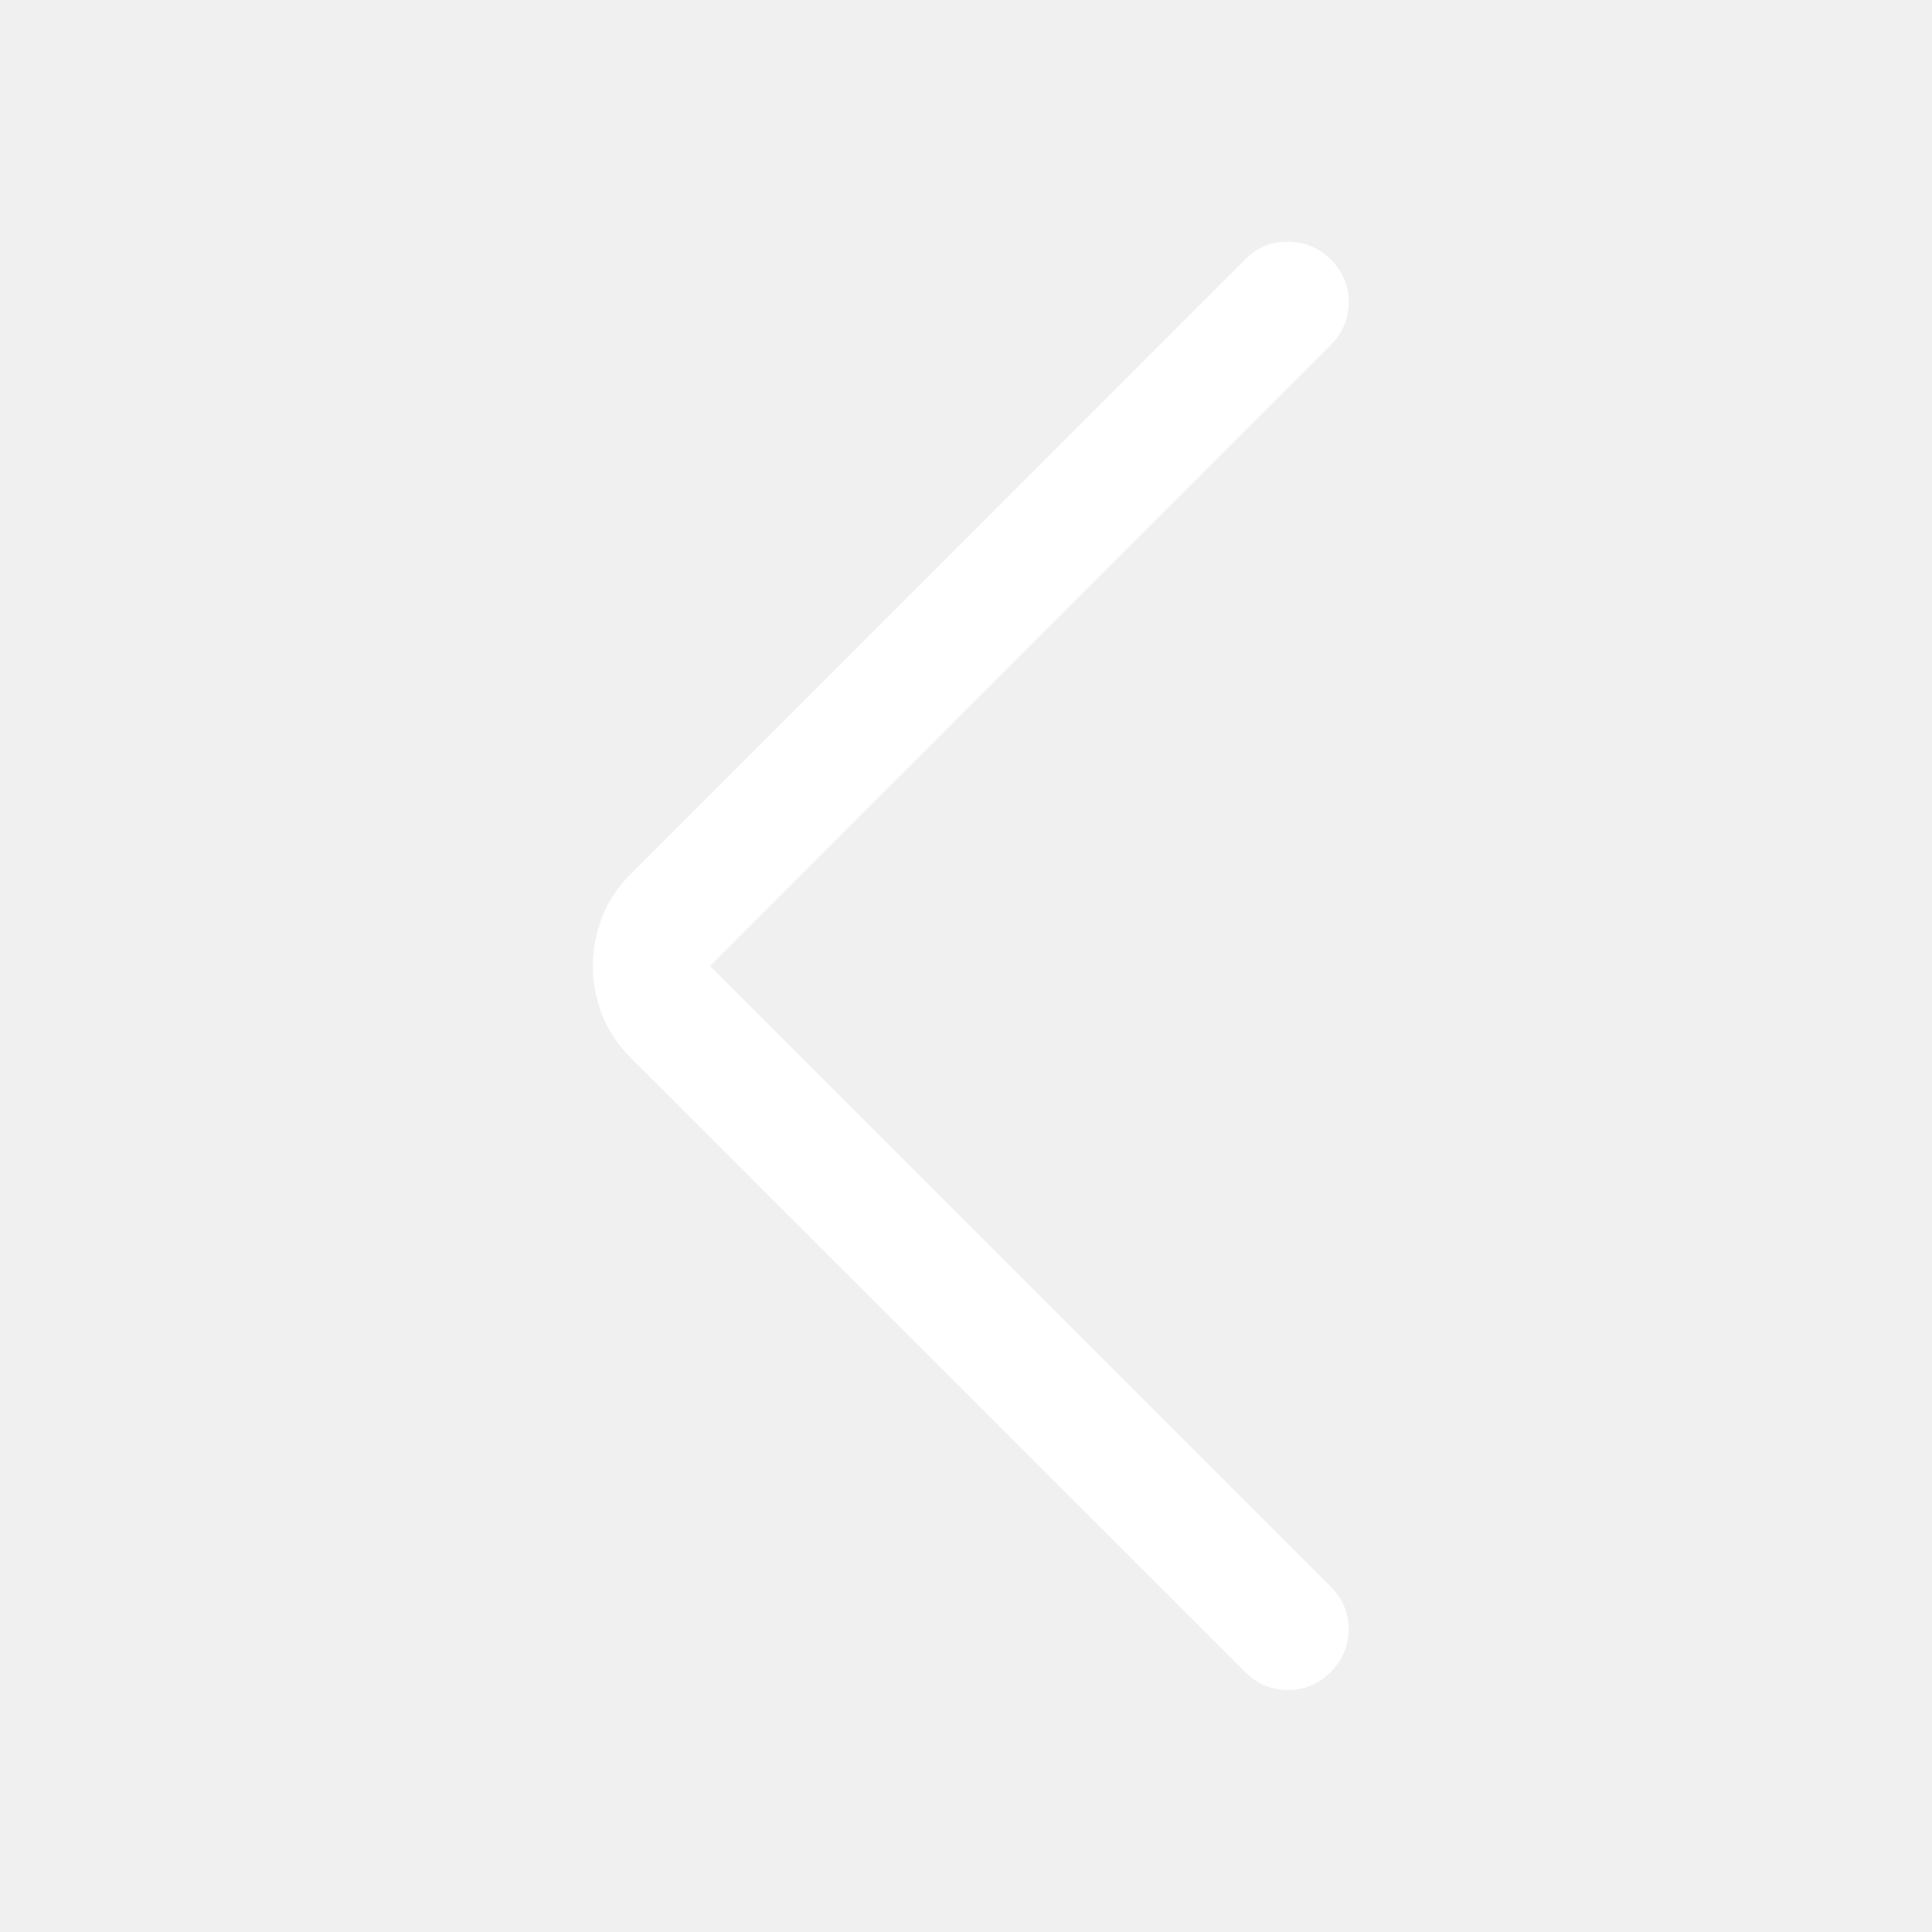
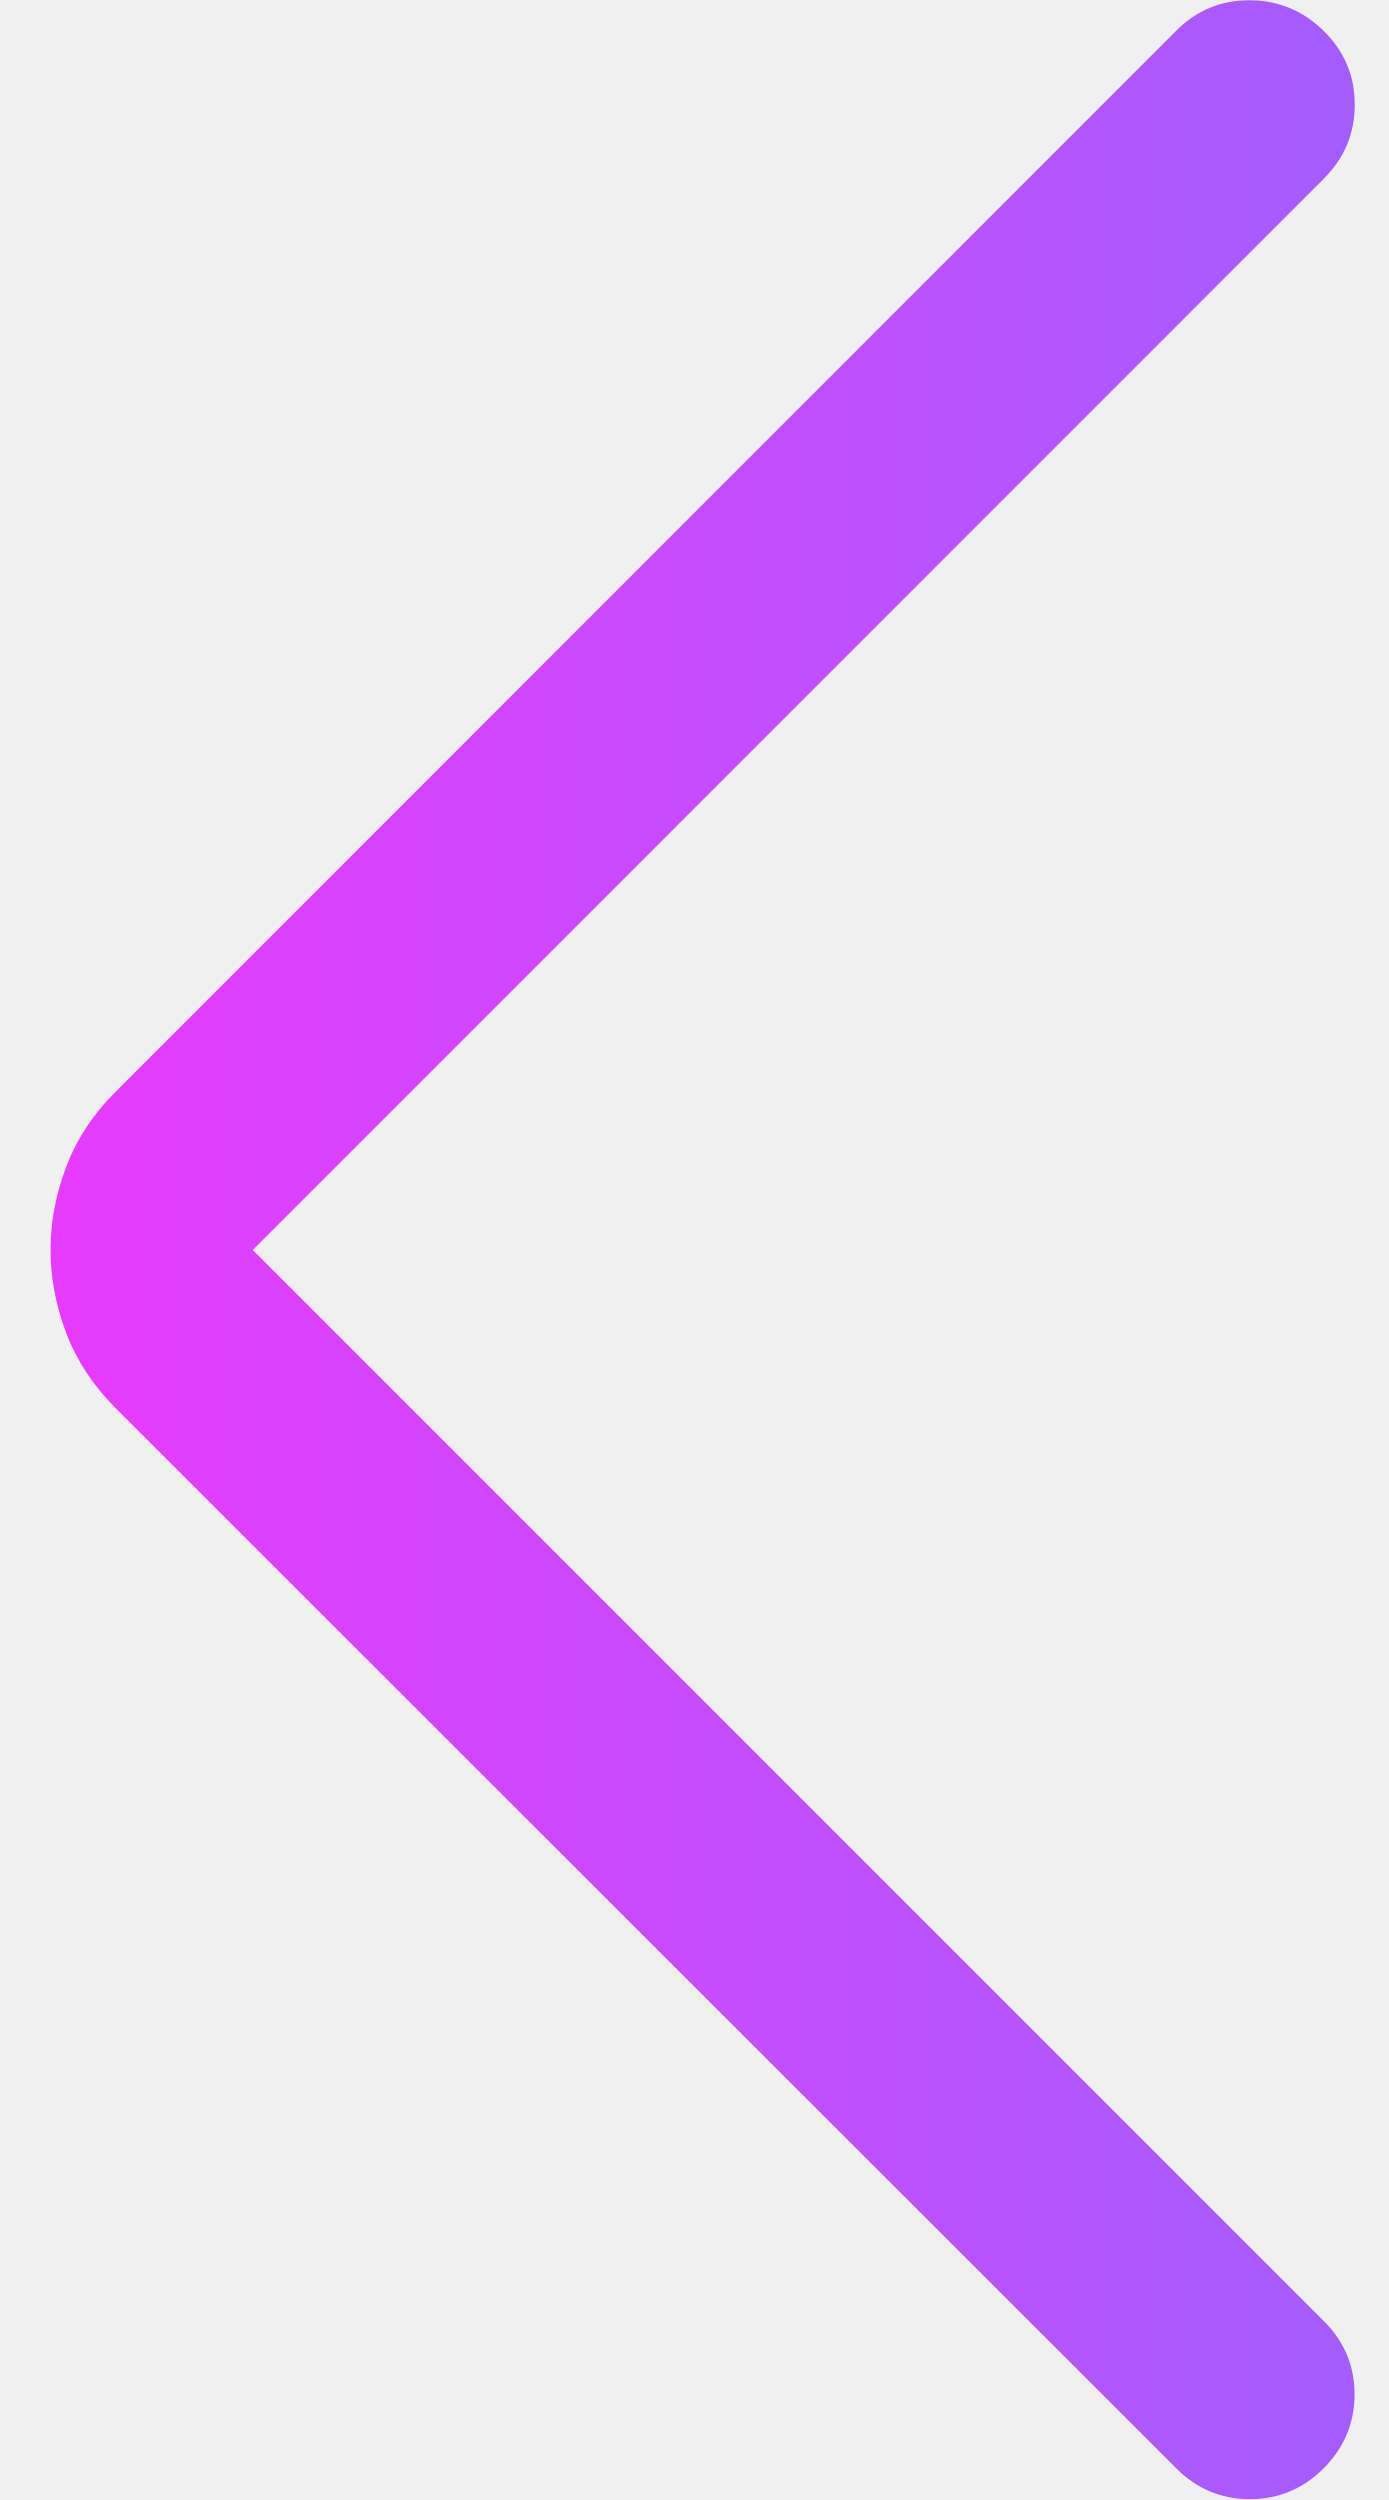
- <svg xmlns="http://www.w3.org/2000/svg" width="24" height="24" viewBox="0 0 24 24" fill="none">
-   <path d="M8.82 12L16.535 19.715C16.682 19.863 16.754 20.04 16.753 20.245C16.751 20.45 16.676 20.626 16.529 20.773C16.382 20.92 16.205 20.994 16 20.994C15.795 20.994 15.618 20.921 15.471 20.774L7.83 13.136C7.669 12.974 7.551 12.794 7.476 12.596C7.401 12.397 7.364 12.198 7.364 11.999C7.364 11.8 7.401 11.602 7.476 11.403C7.551 11.204 7.669 11.024 7.83 10.863L15.47 3.22C15.617 3.073 15.795 3 16.002 3.002C16.209 3.004 16.386 3.079 16.534 3.226C16.682 3.373 16.755 3.55 16.754 3.755C16.754 3.96 16.681 4.136 16.534 4.284L8.82 12Z" fill="white" />
+ <svg xmlns="http://www.w3.org/2000/svg" width="10" height="18" viewBox="0 0 10 18" fill="none">
+   <path d="M1.82 9L9.535 16.715C9.682 16.863 9.754 17.04 9.753 17.245C9.751 17.45 9.676 17.626 9.529 17.773C9.382 17.92 9.205 17.994 9 17.994C8.795 17.994 8.618 17.921 8.471 17.774L0.83 10.136C0.669 9.974 0.551 9.794 0.476 9.596C0.401 9.397 0.364 9.198 0.364 8.999C0.364 8.8 0.401 8.602 0.476 8.403C0.551 8.204 0.669 8.024 0.83 7.863L8.47 0.22C8.617 0.073 8.795 -6.69644e-06 9.002 0.002C9.209 0.004 9.386 0.079 9.534 0.226C9.682 0.373 9.755 0.55 9.754 0.755C9.754 0.96 9.681 1.136 9.534 1.284L1.82 9Z" fill="url(#paint0_linear_767_198)" />
+   <defs>
+     <linearGradient id="paint0_linear_767_198" x1="0.364" y1="8.998" x2="9.754" y2="8.998" gradientUnits="userSpaceOnUse">
+       <stop stop-color="#E73AFF" />
+       <stop offset="1" stop-color="#A45CFF" />
+     </linearGradient>
+   </defs>
</svg>
